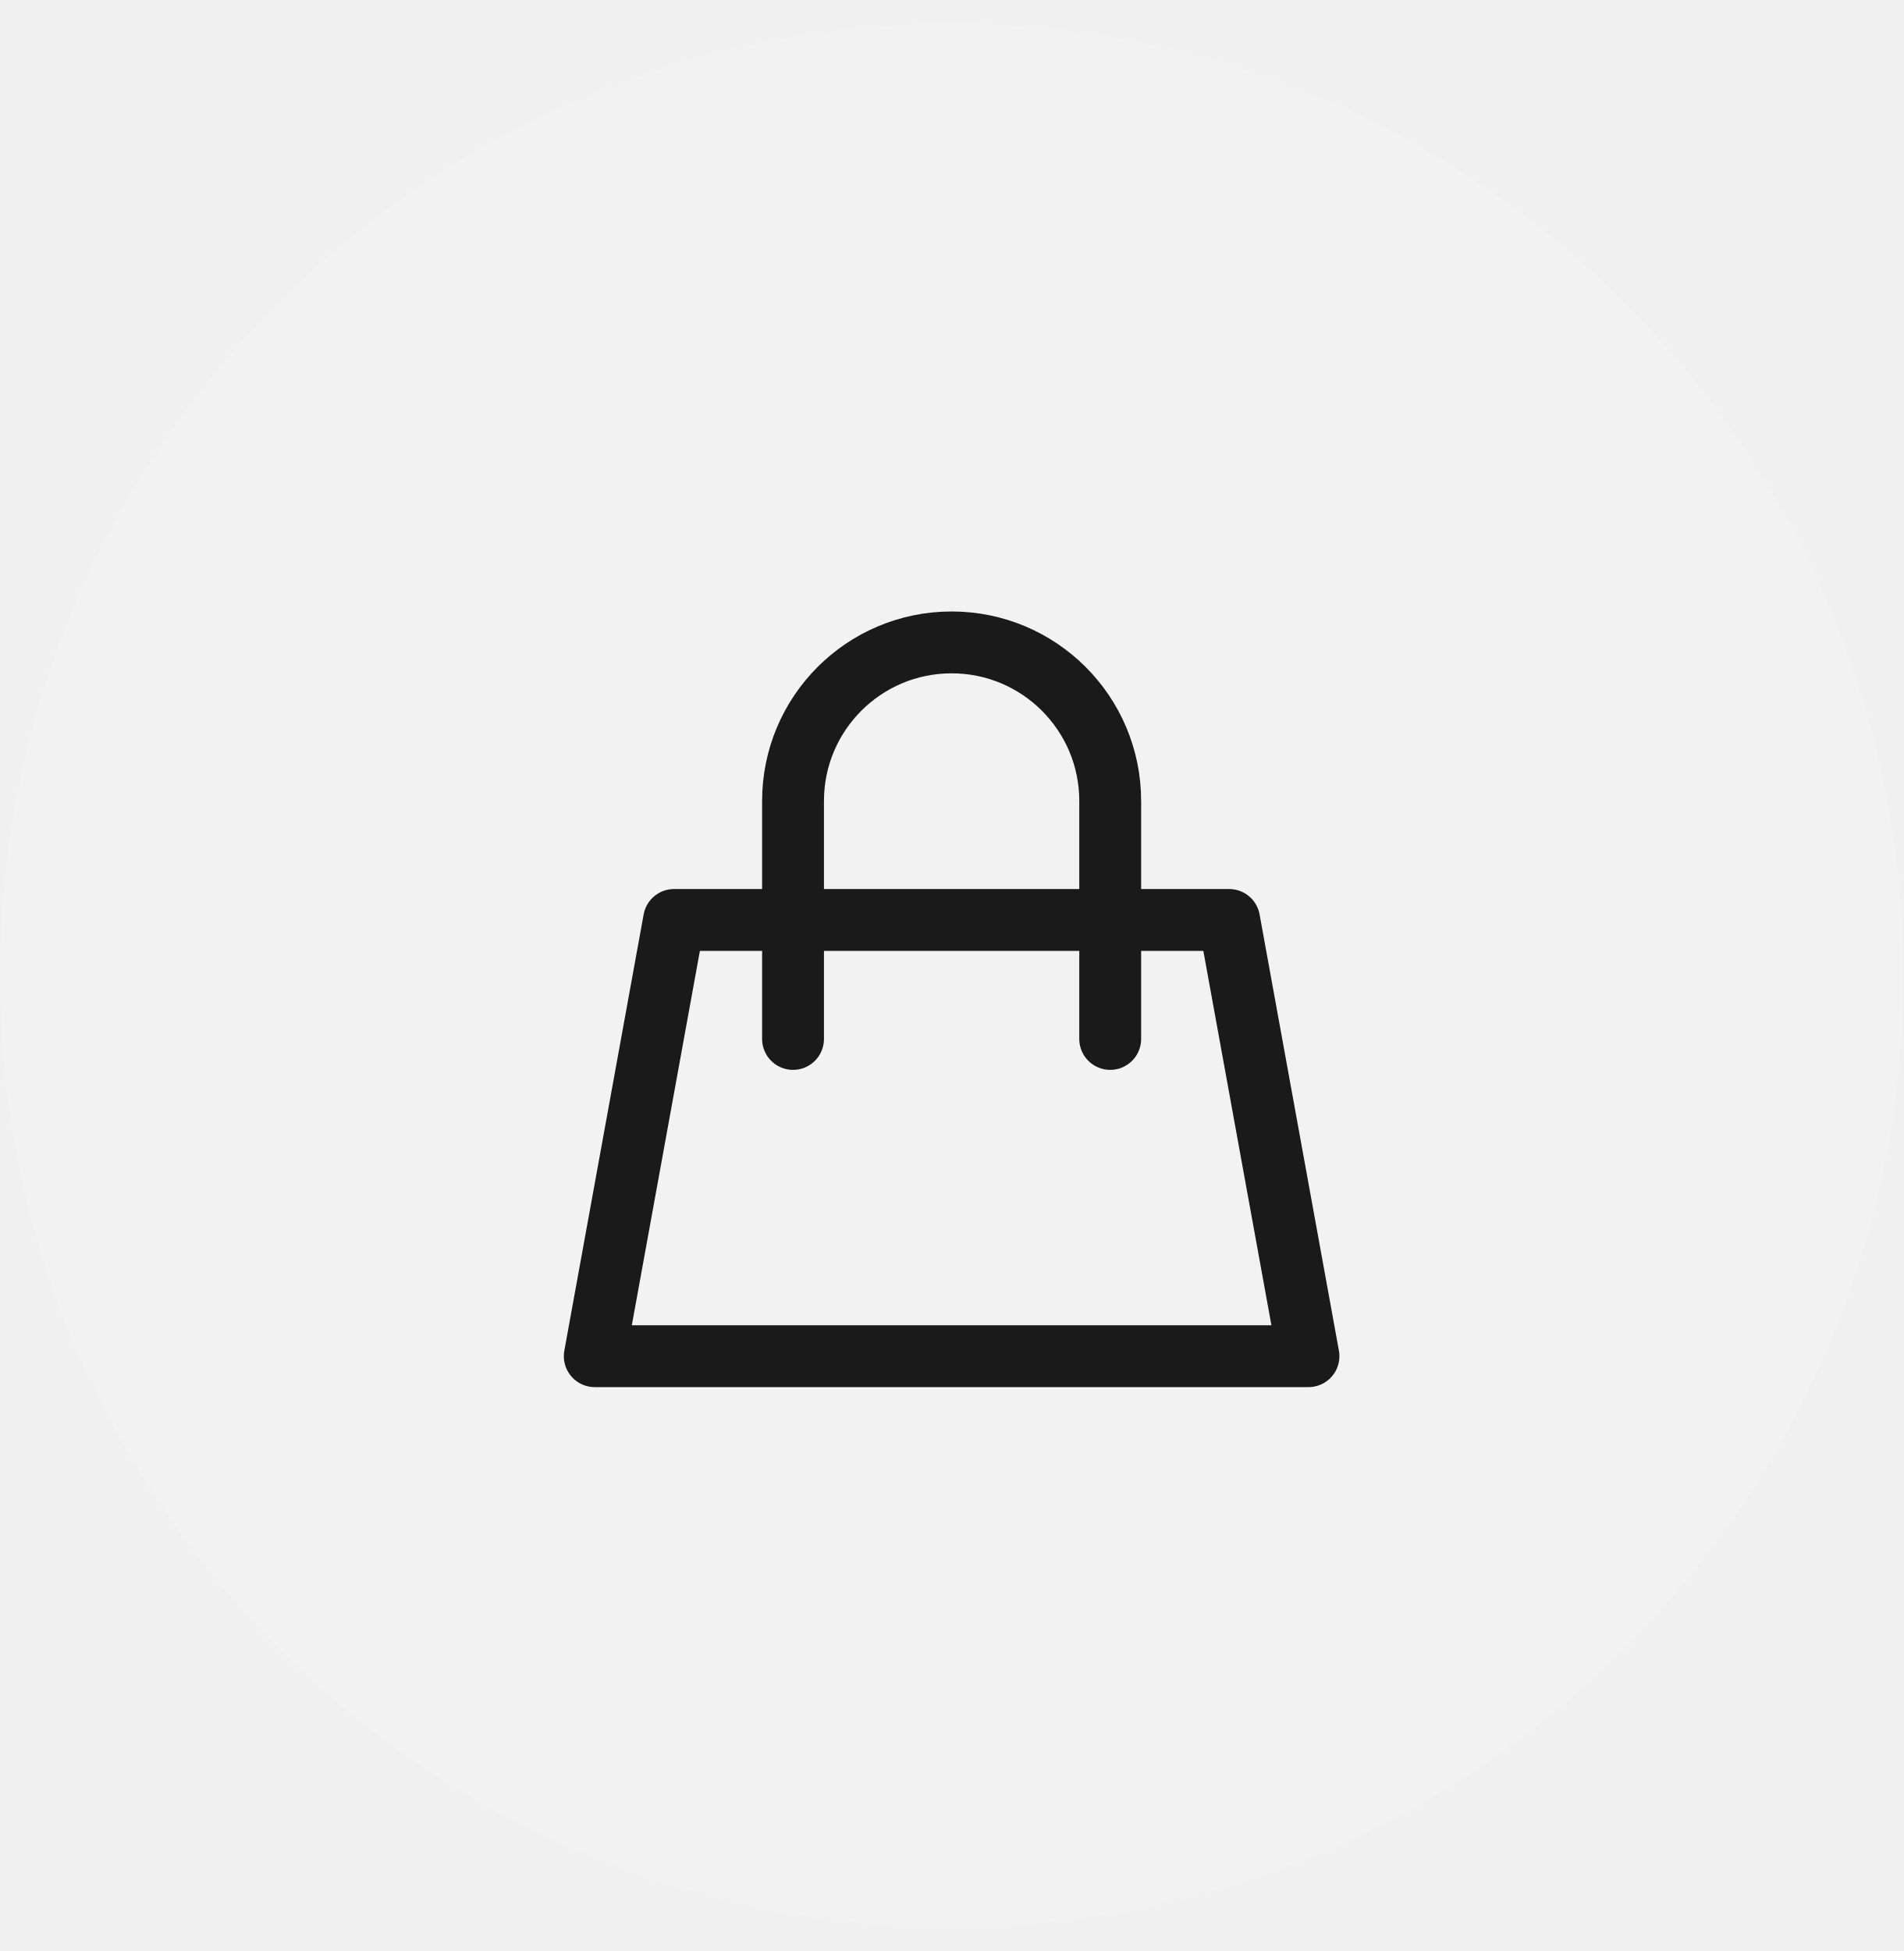
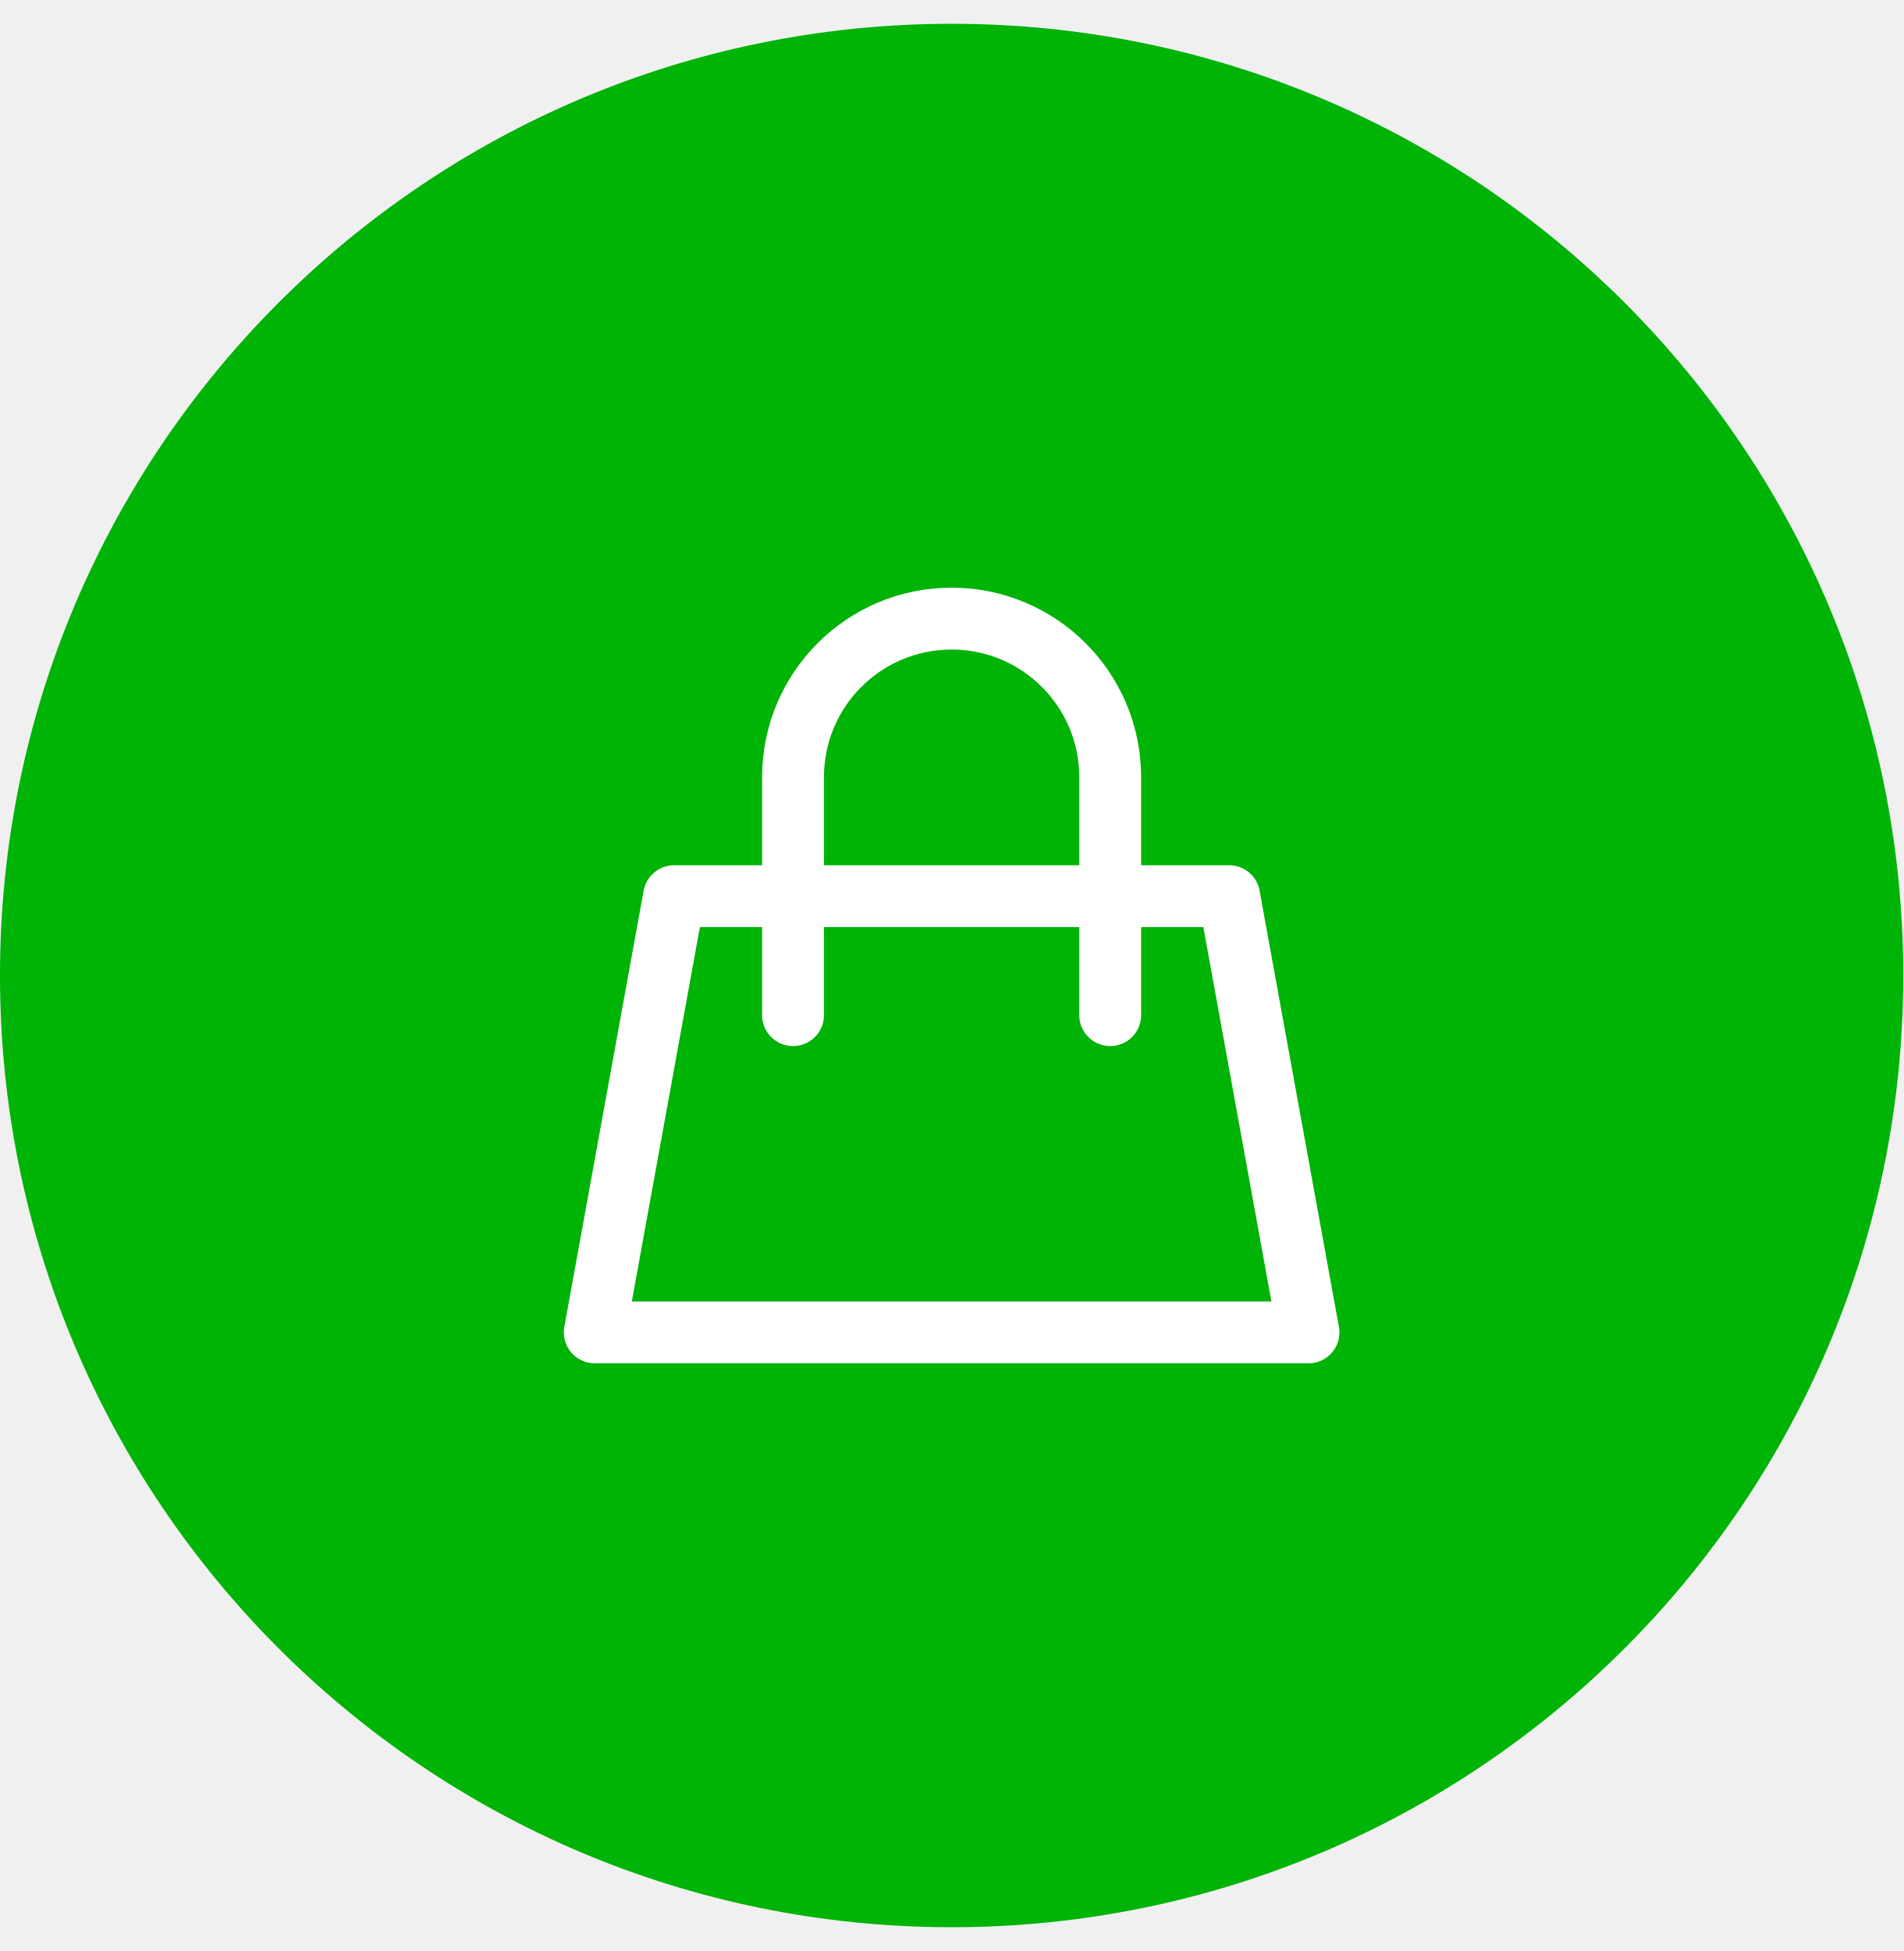
<svg xmlns="http://www.w3.org/2000/svg" width="40" height="41" viewBox="0 0 40 41" fill="none">
-   <circle cx="20" cy="20.5" r="20" fill="#F2F2F2" />
-   <path d="M16.667 19.333H14.167L12.5 28.5H27.5L25.833 19.333H23.333M16.667 19.333V16.833C16.667 14.992 18.159 13.5 20 13.5V13.5C21.841 13.5 23.333 14.992 23.333 16.833V19.333M16.667 19.333H23.333M16.667 19.333V21.833M23.333 19.333V21.833" stroke="#1A1A1A" stroke-width="1.3" stroke-linecap="round" stroke-linejoin="round" />
+   <circle cx="20" cy="20.5" r="20" fill="#00B307" />
+   <path d="M16.667 18.833H14.167L12.5 28H27.5L25.833 18.833H23.333M16.667 18.833V16.333C16.667 14.492 18.159 13 20 13V13C21.841 13 23.333 14.492 23.333 16.333V18.833M16.667 18.833H23.333M16.667 18.833V21.333M23.333 18.833V21.333" stroke="white" stroke-width="1.3" stroke-linecap="round" stroke-linejoin="round" />
</svg>
